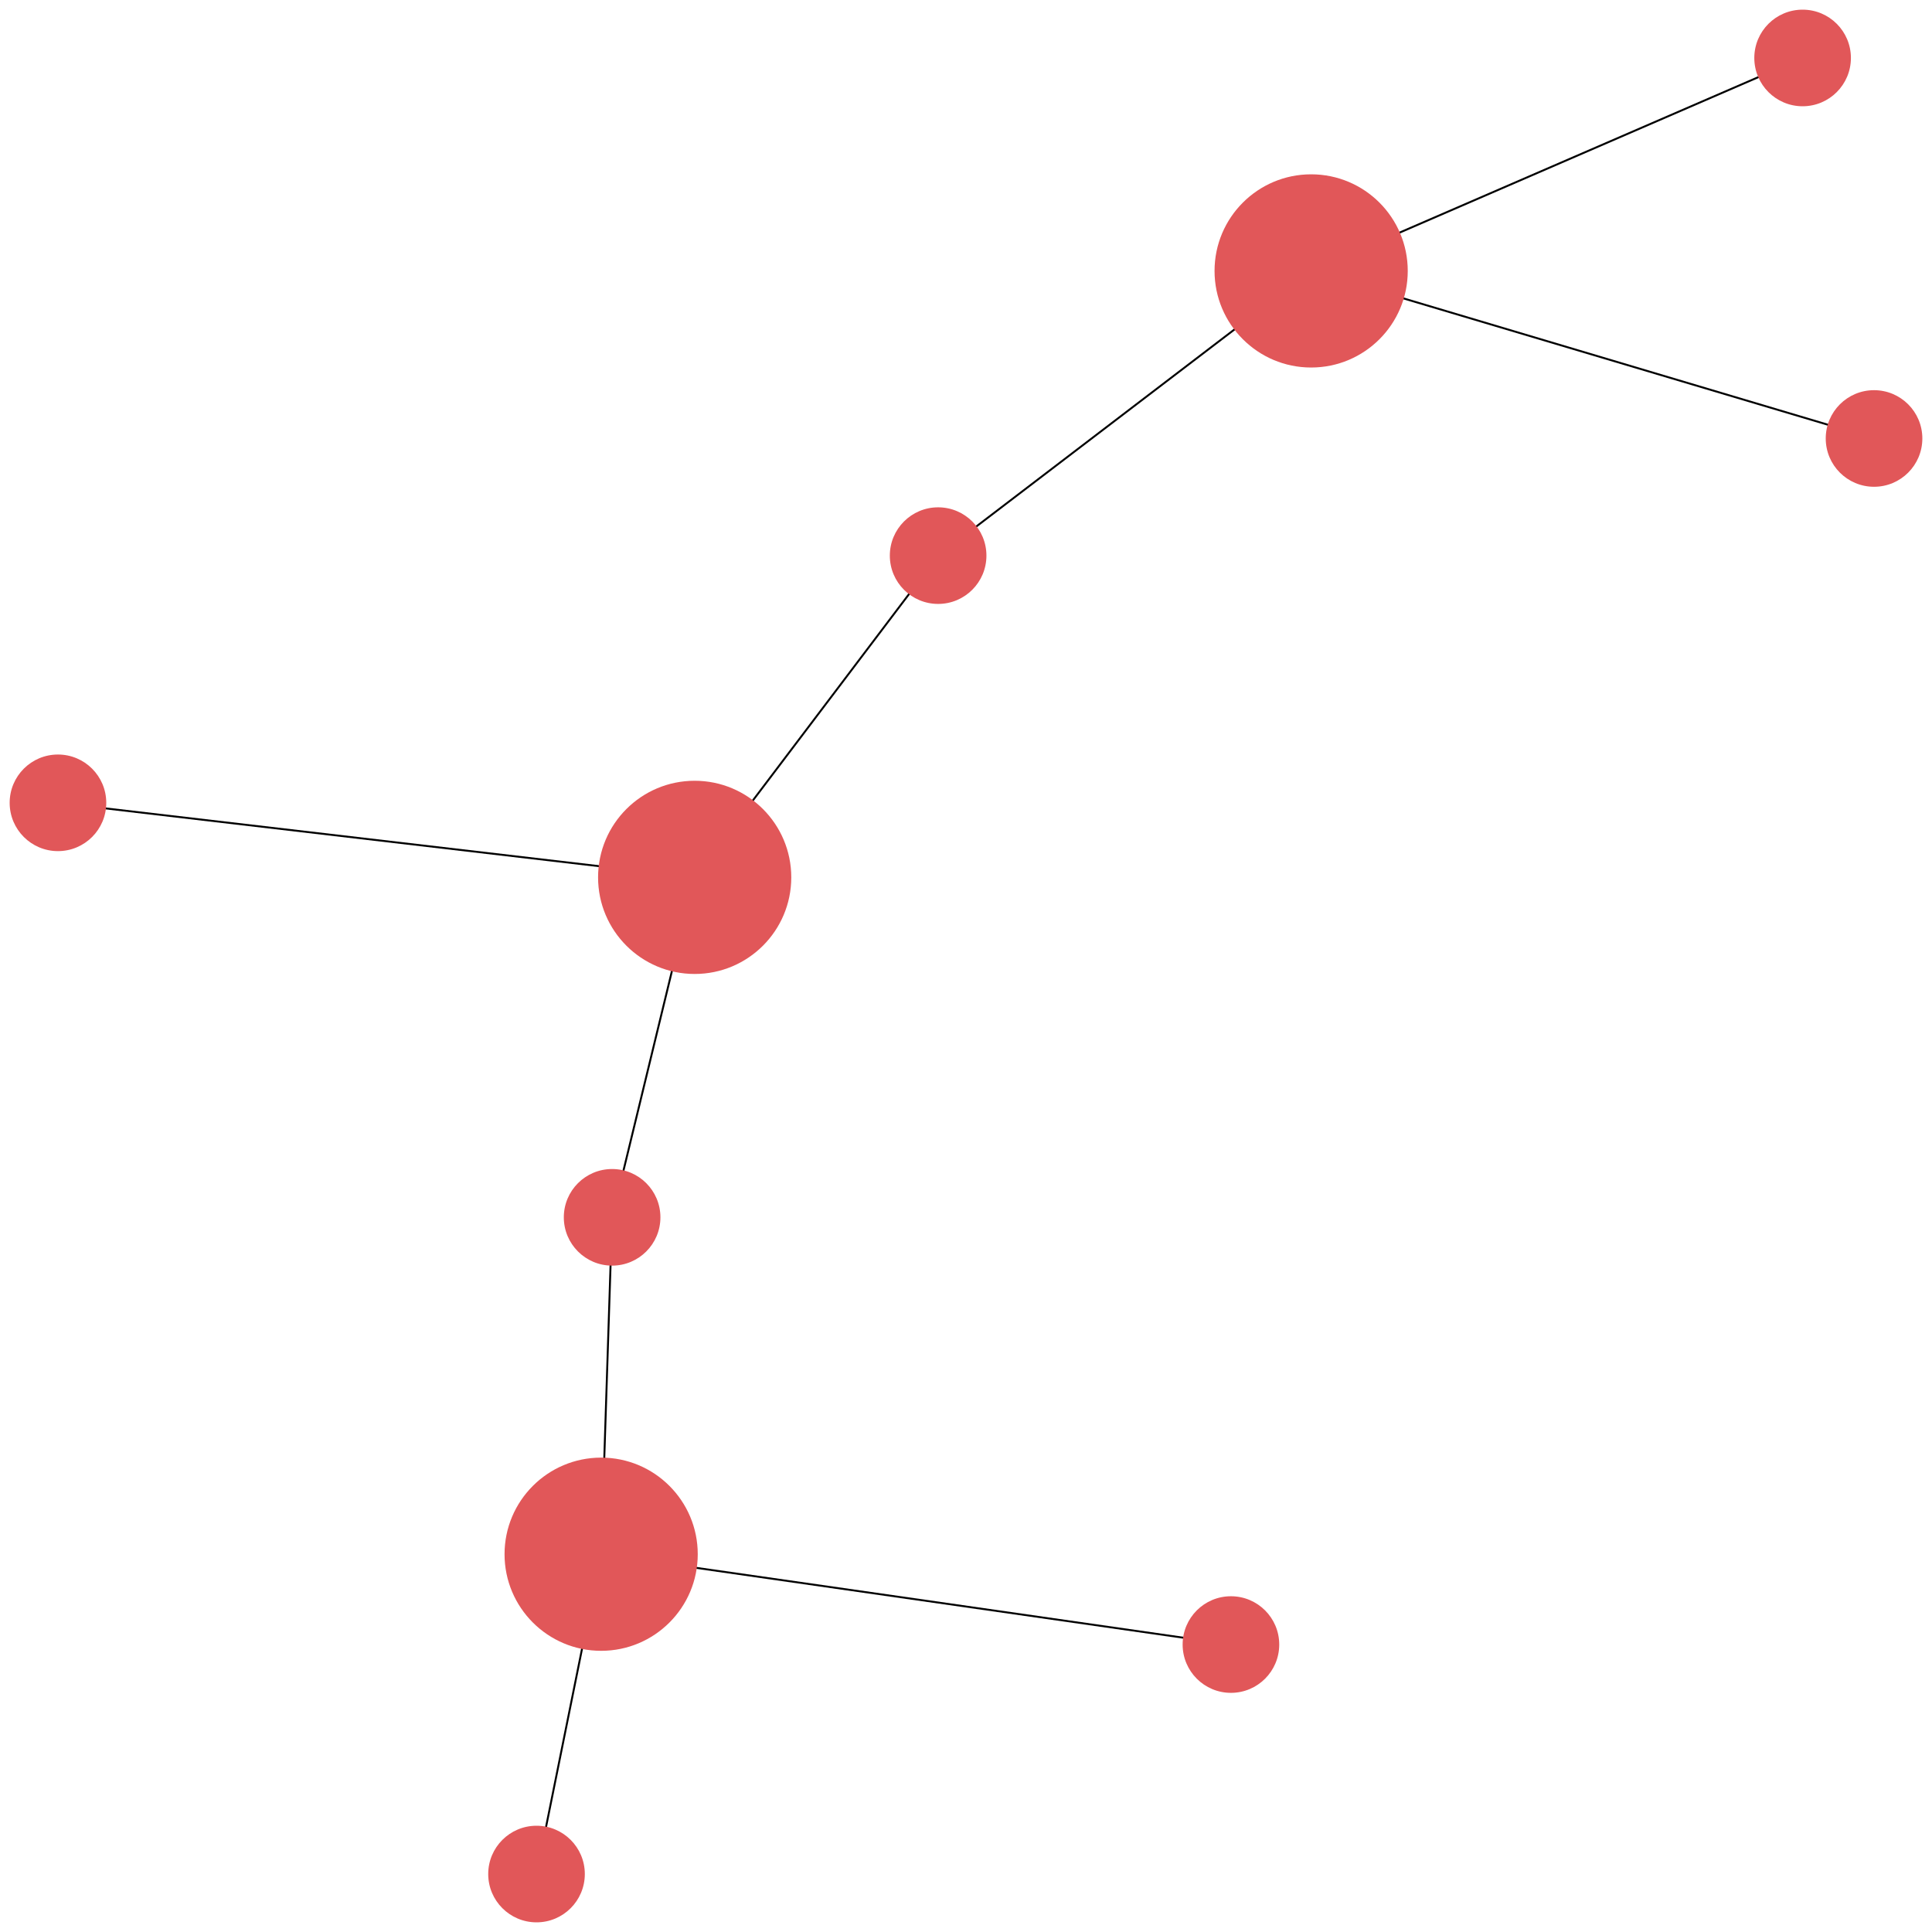
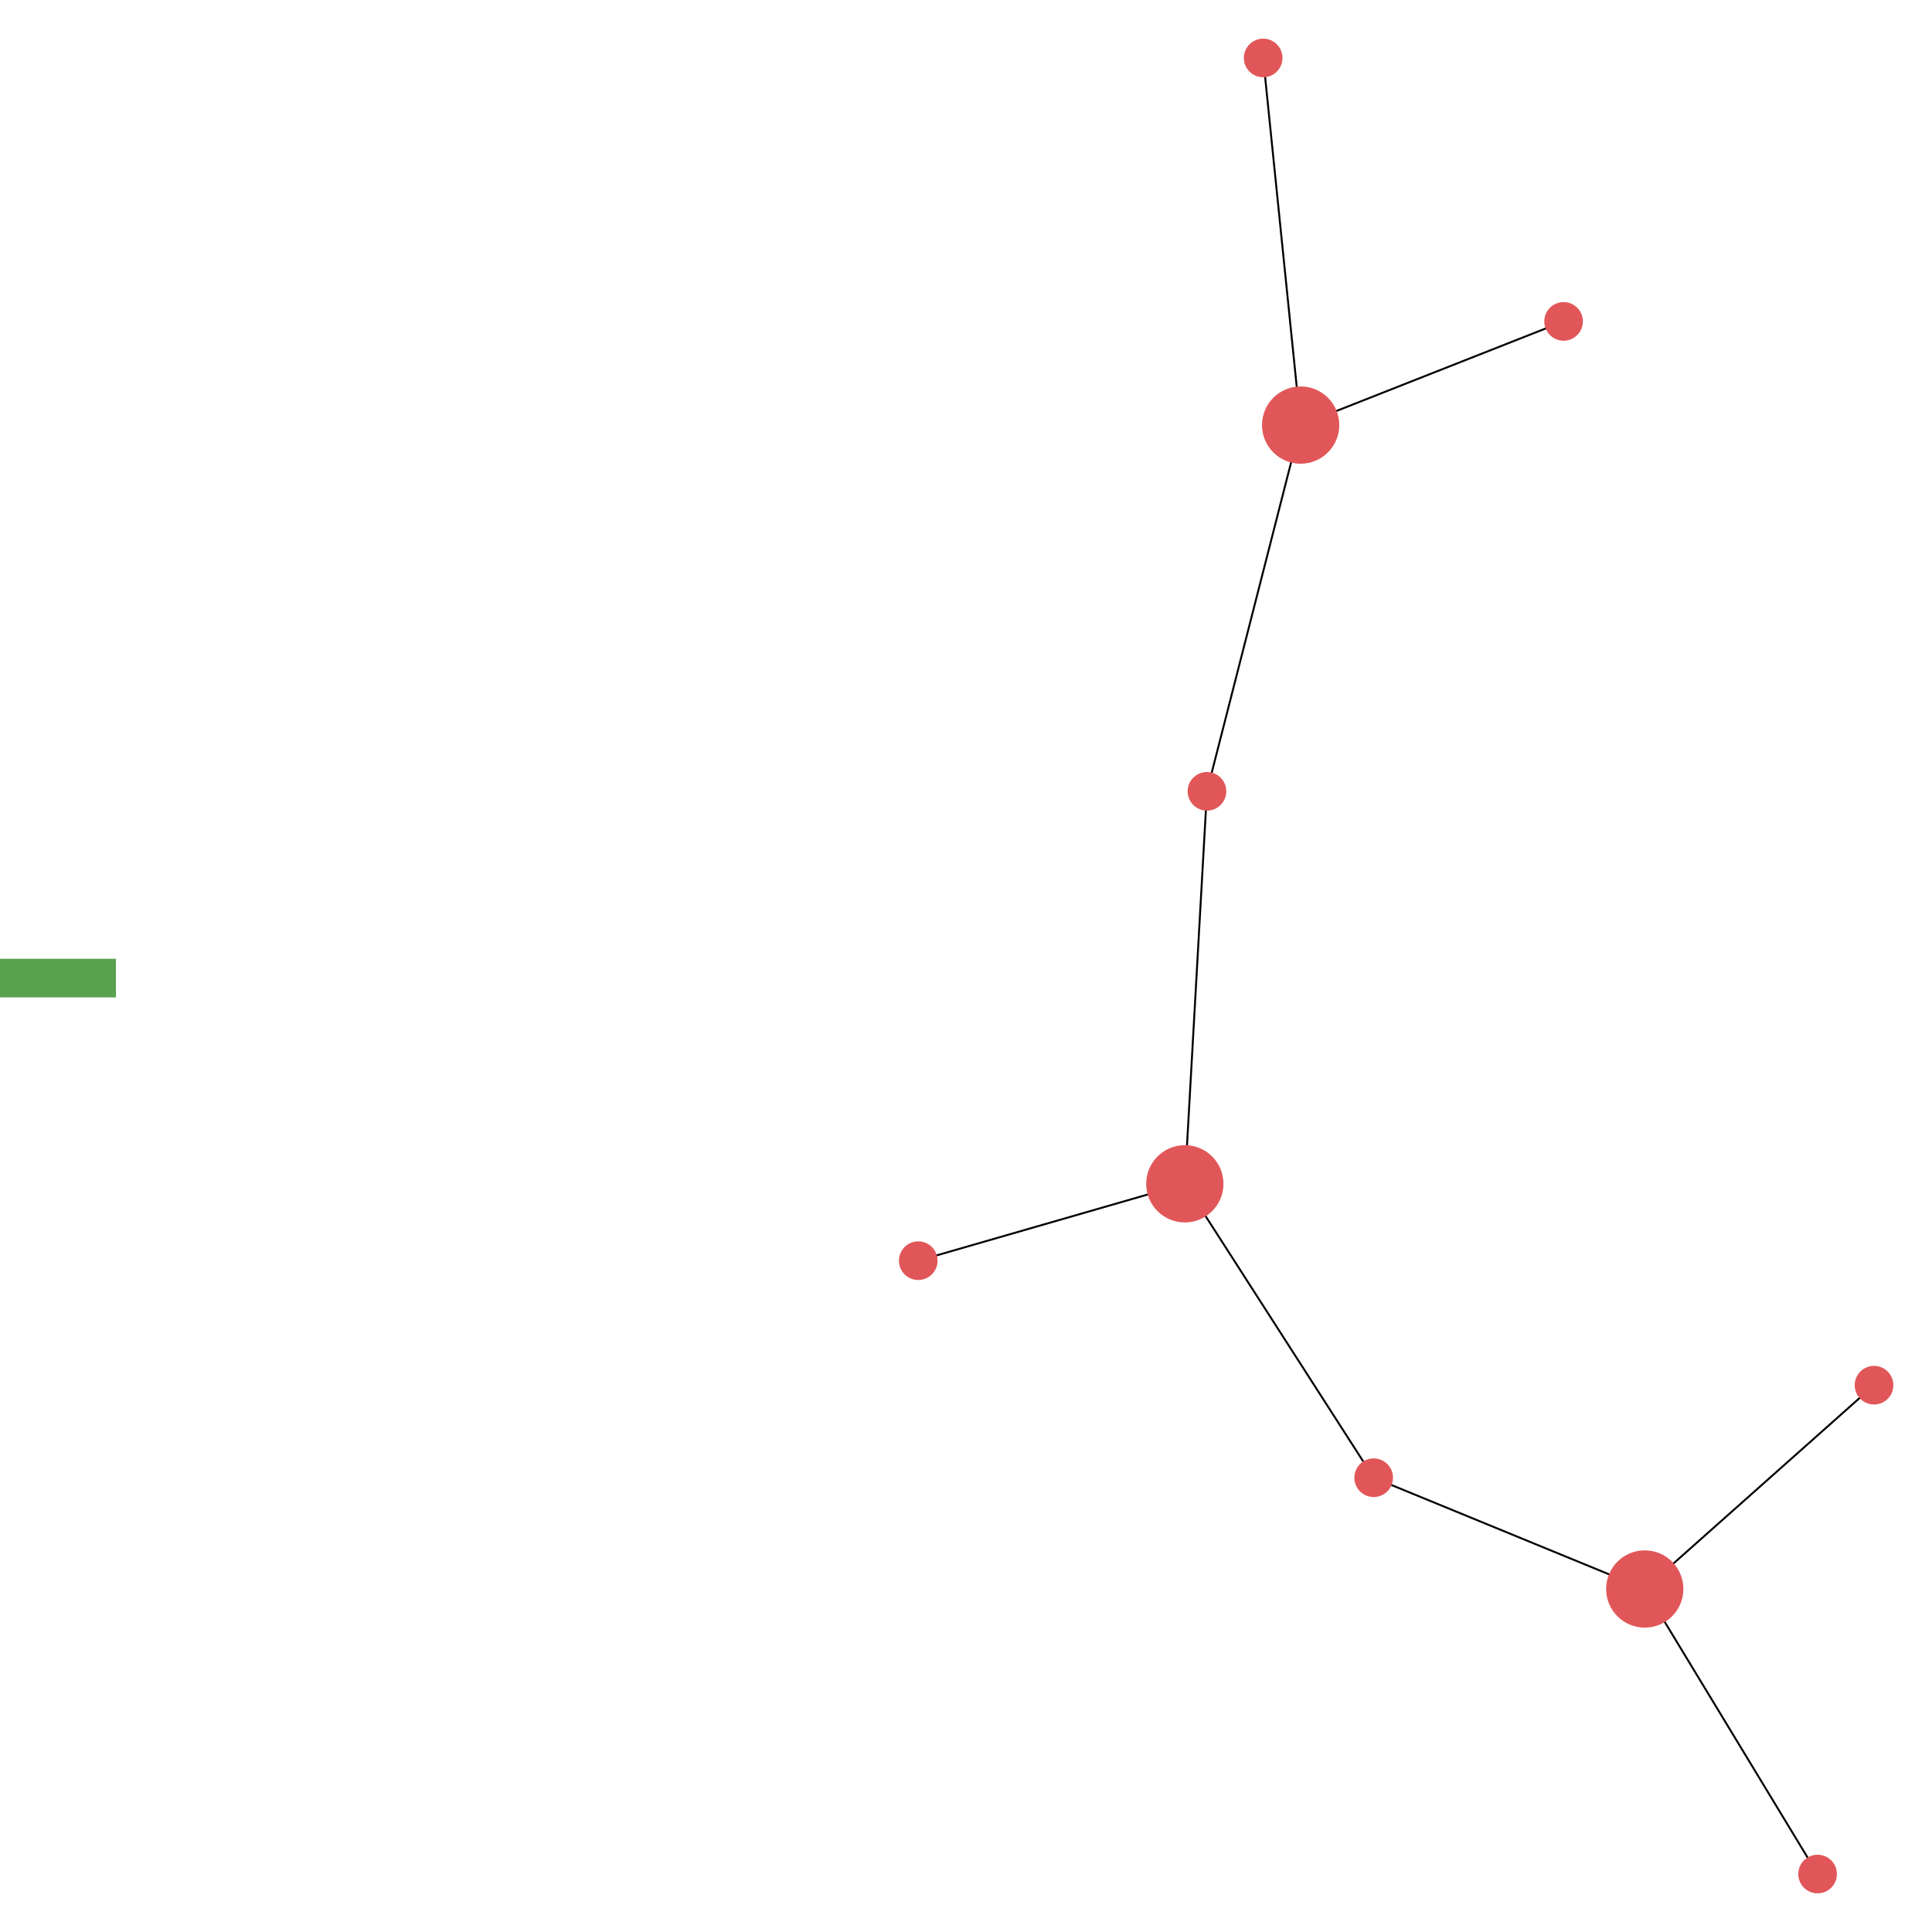
<svg xmlns="http://www.w3.org/2000/svg" viewBox="0 0 1000 1000" id="graph" version="1.1">
  <defs />
  <g id="graph-misc">
    <g id="graph-background">
      <path style="fill:#ffffff;fill-opacity:1;fill-rule:nonzero;" d=" M 0 0 L 1000 0 L 1000 1000 L 0 1000 Z" />
    </g>
  </g>
  <g id="elements">
    <g id="graph-background">
      <path style="fill:#ffffff;fill-opacity:1;fill-rule:nonzero;" d=" M 0 0 L 1000 0 L 1000 1000 L 0 1000 Z" />
    </g>
    <g id="egde-KnowledgeNode[inputTag=Fact[predicateName=P2,arguments=[A]],outputTags=[Fact[predicateName=P4,arguments=[A]], Fact[predicateName=P5,arguments=[A]]]]Fact[predicateName=P4,arguments=[A]]">
-       <path style="stroke:#000000;stroke-width:1px;" d=" M 678.648 140.229 L 970 226.955" />
+       <path style="stroke:#000000;stroke-width:1px;" d=" M 851.325 822.459 L 940.784 970" />
    </g>
    <g id="egde-KnowledgeNode[inputTag=Fact[predicateName=P2,arguments=[A]],outputTags=[Fact[predicateName=P4,arguments=[A]], Fact[predicateName=P5,arguments=[A]]]]Fact[predicateName=P5,arguments=[A]]">
-       <path style="stroke:#000000;stroke-width:1px;" d=" M 678.648 140.229 L 933.027 30" />
+       <path style="stroke:#000000;stroke-width:1px;" d=" M 851.325 822.459 L 970 716.97" />
    </g>
    <g id="egde-KnowledgeNode[inputTag=Fact[predicateName=P1,arguments=[A]],outputTags=[Fact[predicateName=P3,arguments=[A]], Fact[predicateName=P2,arguments=[A]]]]Fact[predicateName=P2,arguments=[A]]">
-       <path style="stroke:#000000;stroke-width:1px;" d=" M 359.563 454.123 L 485.573 287.588" />
+       <path style="stroke:#000000;stroke-width:1px;" d=" M 613.263 612.734 L 711.017 764.865" />
    </g>
    <g id="egde-KnowledgeNode[inputTag=Fact[predicateName=P3,arguments=[A]],outputTags=[Fact[predicateName=P7,arguments=[A]], Fact[predicateName=P6,arguments=[A]]]]Fact[predicateName=P7,arguments=[A]]">
-       <path style="stroke:#000000;stroke-width:1px;" d=" M 311.153 804.459 L 637.13 851.215" />
+       <path style="stroke:#000000;stroke-width:1px;" d=" M 673.209 220.02 L 809.311 166.355" />
    </g>
    <g id="egde-Fact[predicateName=P2,arguments=[A]]KnowledgeNode[inputTag=Fact[predicateName=P2,arguments=[A]],outputTags=[Fact[predicateName=P4,arguments=[A]], Fact[predicateName=P5,arguments=[A]]]]">
-       <path style="stroke:#000000;stroke-width:1px;" d=" M 485.573 287.588 L 678.648 140.229" />
+       <path style="stroke:#000000;stroke-width:1px;" d=" M 711.017 764.865 L 851.325 822.459" />
    </g>
    <g id="egde-KnowledgeNode[inputTag=Fact[predicateName=P1,arguments=[A]],outputTags=[Fact[predicateName=P3,arguments=[A]], Fact[predicateName=P2,arguments=[A]]]]Fact[predicateName=P3,arguments=[A]]">
-       <path style="stroke:#000000;stroke-width:1px;" d=" M 359.563 454.123 L 316.832 630.084" />
+       <path style="stroke:#000000;stroke-width:1px;" d=" M 613.263 612.734 L 624.72 409.583" />
    </g>
    <g id="egde-Fact[predicateName=P1,arguments=[A]]KnowledgeNode[inputTag=Fact[predicateName=P1,arguments=[A]],outputTags=[Fact[predicateName=P3,arguments=[A]], Fact[predicateName=P2,arguments=[A]]]]">
-       <path style="stroke:#000000;stroke-width:1px;" d=" M 30 415.541 L 359.563 454.123" />
+       <path style="stroke:#000000;stroke-width:1px;" d=" M 475.286 652.525 L 613.263 612.734" />
    </g>
    <g id="egde-KnowledgeNode[inputTag=Fact[predicateName=P3,arguments=[A]],outputTags=[Fact[predicateName=P7,arguments=[A]], Fact[predicateName=P6,arguments=[A]]]]Fact[predicateName=P6,arguments=[A]]">
-       <path style="stroke:#000000;stroke-width:1px;" d=" M 311.153 804.459 L 277.702 970" />
+       <path style="stroke:#000000;stroke-width:1px;" d=" M 673.209 220.02 L 653.815 30" />
    </g>
    <g id="egde-Fact[predicateName=P3,arguments=[A]]KnowledgeNode[inputTag=Fact[predicateName=P3,arguments=[A]],outputTags=[Fact[predicateName=P7,arguments=[A]], Fact[predicateName=P6,arguments=[A]]]]">
-       <path style="stroke:#000000;stroke-width:1px;" d=" M 316.832 630.084 L 311.153 804.459" />
+       <path style="stroke:#000000;stroke-width:1px;" d=" M 624.72 409.583 L 673.209 220.02" />
    </g>
    <g id="node-KnowledgeNode[inputTag=Fact[predicateName=P1,arguments=[A]],outputTags=[Fact[predicateName=P3,arguments=[A]], Fact[predicateName=P2,arguments=[A]]]]">
-       <path style="fill:#e15759;fill-opacity:1;fill-rule:nonzero;" transform="translate(359.5625,454.1234)" d=" m -50 0 a 50,50 0 1 0 100,0 50,50 0 1 0 -100,0 z" />
+       <path style="fill:#e15759;fill-opacity:1;fill-rule:nonzero;" transform="translate(613.2629,612.7345)" d=" m -20 0 a 20,20 0 1 0 40,0 20,20 0 1 0 -40,0 z" />
    </g>
    <g id="node-KnowledgeNode[inputTag=Fact[predicateName=P2,arguments=[A]],outputTags=[Fact[predicateName=P4,arguments=[A]], Fact[predicateName=P5,arguments=[A]]]]">
-       <path style="fill:#e15759;fill-opacity:1;fill-rule:nonzero;" transform="translate(678.6484,140.2287)" d=" m -50 0 a 50,50 0 1 0 100,0 50,50 0 1 0 -100,0 z" />
+       <path style="fill:#e15759;fill-opacity:1;fill-rule:nonzero;" transform="translate(851.3246,822.4587)" d=" m -20 0 a 20,20 0 1 0 40,0 20,20 0 1 0 -40,0 z" />
    </g>
    <g id="node-KnowledgeNode[inputTag=Fact[predicateName=P3,arguments=[A]],outputTags=[Fact[predicateName=P7,arguments=[A]], Fact[predicateName=P6,arguments=[A]]]]">
-       <path style="fill:#e15759;fill-opacity:1;fill-rule:nonzero;" transform="translate(311.153,804.4592)" d=" m -50 0 a 50,50 0 1 0 100,0 50,50 0 1 0 -100,0 z" />
+       <path style="fill:#e15759;fill-opacity:1;fill-rule:nonzero;" transform="translate(673.2093,220.0199)" d=" m -20 0 a 20,20 0 1 0 40,0 20,20 0 1 0 -40,0 z" />
    </g>
    <g id="node-Fact[predicateName=P7,arguments=[A]]">
-       <path style="fill:#e15759;fill-opacity:1;fill-rule:nonzero;" transform="translate(637.13,851.2155)" d=" m -25 0 a 25,25 0 1 0 50,0 25,25 0 1 0 -50,0 z" />
+       <path style="fill:#e15759;fill-opacity:1;fill-rule:nonzero;" transform="translate(809.311,166.3545)" d=" m -10 0 a 10,10 0 1 0 20,0 10,10 0 1 0 -20,0 z" />
    </g>
    <g id="node-Fact[predicateName=P2,arguments=[A]]">
-       <path style="fill:#e15759;fill-opacity:1;fill-rule:nonzero;" transform="translate(485.5727,287.5883)" d=" m -25 0 a 25,25 0 1 0 50,0 25,25 0 1 0 -50,0 z" />
+       <path style="fill:#e15759;fill-opacity:1;fill-rule:nonzero;" transform="translate(711.0165,764.8651)" d=" m -10 0 a 10,10 0 1 0 20,0 10,10 0 1 0 -20,0 z" />
    </g>
    <g id="node-Fact[predicateName=P1,arguments=[A]]">
-       <path style="fill:#e15759;fill-opacity:1;fill-rule:nonzero;" transform="translate(30,415.5411)" d=" m -25 0 a 25,25 0 1 0 50,0 25,25 0 1 0 -50,0 z" />
+       <path style="fill:#e15759;fill-opacity:1;fill-rule:nonzero;" transform="translate(475.286,652.5246)" d=" m -10 0 a 10,10 0 1 0 20,0 10,10 0 1 0 -20,0 z" />
    </g>
    <g id="node-Fact[predicateName=P4,arguments=[A]]">
-       <path style="fill:#e15759;fill-opacity:1;fill-rule:nonzero;" transform="translate(970,226.9546)" d=" m -25 0 a 25,25 0 1 0 50,0 25,25 0 1 0 -50,0 z" />
+       <path style="fill:#e15759;fill-opacity:1;fill-rule:nonzero;" transform="translate(940.7839,970)" d=" m -10 0 a 10,10 0 1 0 20,0 10,10 0 1 0 -20,0 z" />
    </g>
    <g id="node-Fact[predicateName=P3,arguments=[A]]">
-       <path style="fill:#e15759;fill-opacity:1;fill-rule:nonzero;" transform="translate(316.8315,630.0842)" d=" m -25 0 a 25,25 0 1 0 50,0 25,25 0 1 0 -50,0 z" />
+       <path style="fill:#e15759;fill-opacity:1;fill-rule:nonzero;" transform="translate(624.7201,409.5831)" d=" m -10 0 a 10,10 0 1 0 20,0 10,10 0 1 0 -20,0 z" />
    </g>
    <g id="node-Fact[predicateName=P6,arguments=[A]]">
-       <path style="fill:#e15759;fill-opacity:1;fill-rule:nonzero;" transform="translate(277.7018,970)" d=" m -25 0 a 25,25 0 1 0 50,0 25,25 0 1 0 -50,0 z" />
+       <path style="fill:#e15759;fill-opacity:1;fill-rule:nonzero;" transform="translate(653.8153,30)" d=" m -10 0 a 10,10 0 1 0 20,0 10,10 0 1 0 -20,0 z" />
    </g>
    <g id="node-Fact[predicateName=P5,arguments=[A]]">
-       <path style="fill:#e15759;fill-opacity:1;fill-rule:nonzero;" transform="translate(933.0266,30)" d=" m -25 0 a 25,25 0 1 0 50,0 25,25 0 1 0 -50,0 z" />
+       <path style="fill:#e15759;fill-opacity:1;fill-rule:nonzero;" transform="translate(970,716.9704)" d=" m -10 0 a 10,10 0 1 0 20,0 10,10 0 1 0 -20,0 z" />
+     </g>
+     <g id="node-reset">
+       <path style="fill:#59a14f;fill-opacity:1;fill-rule:nonzero;" transform="translate(30,506.2583)" d=" m -30 -10 h 60 v 20 h -60 z" />
    </g>
  </g>
</svg>
